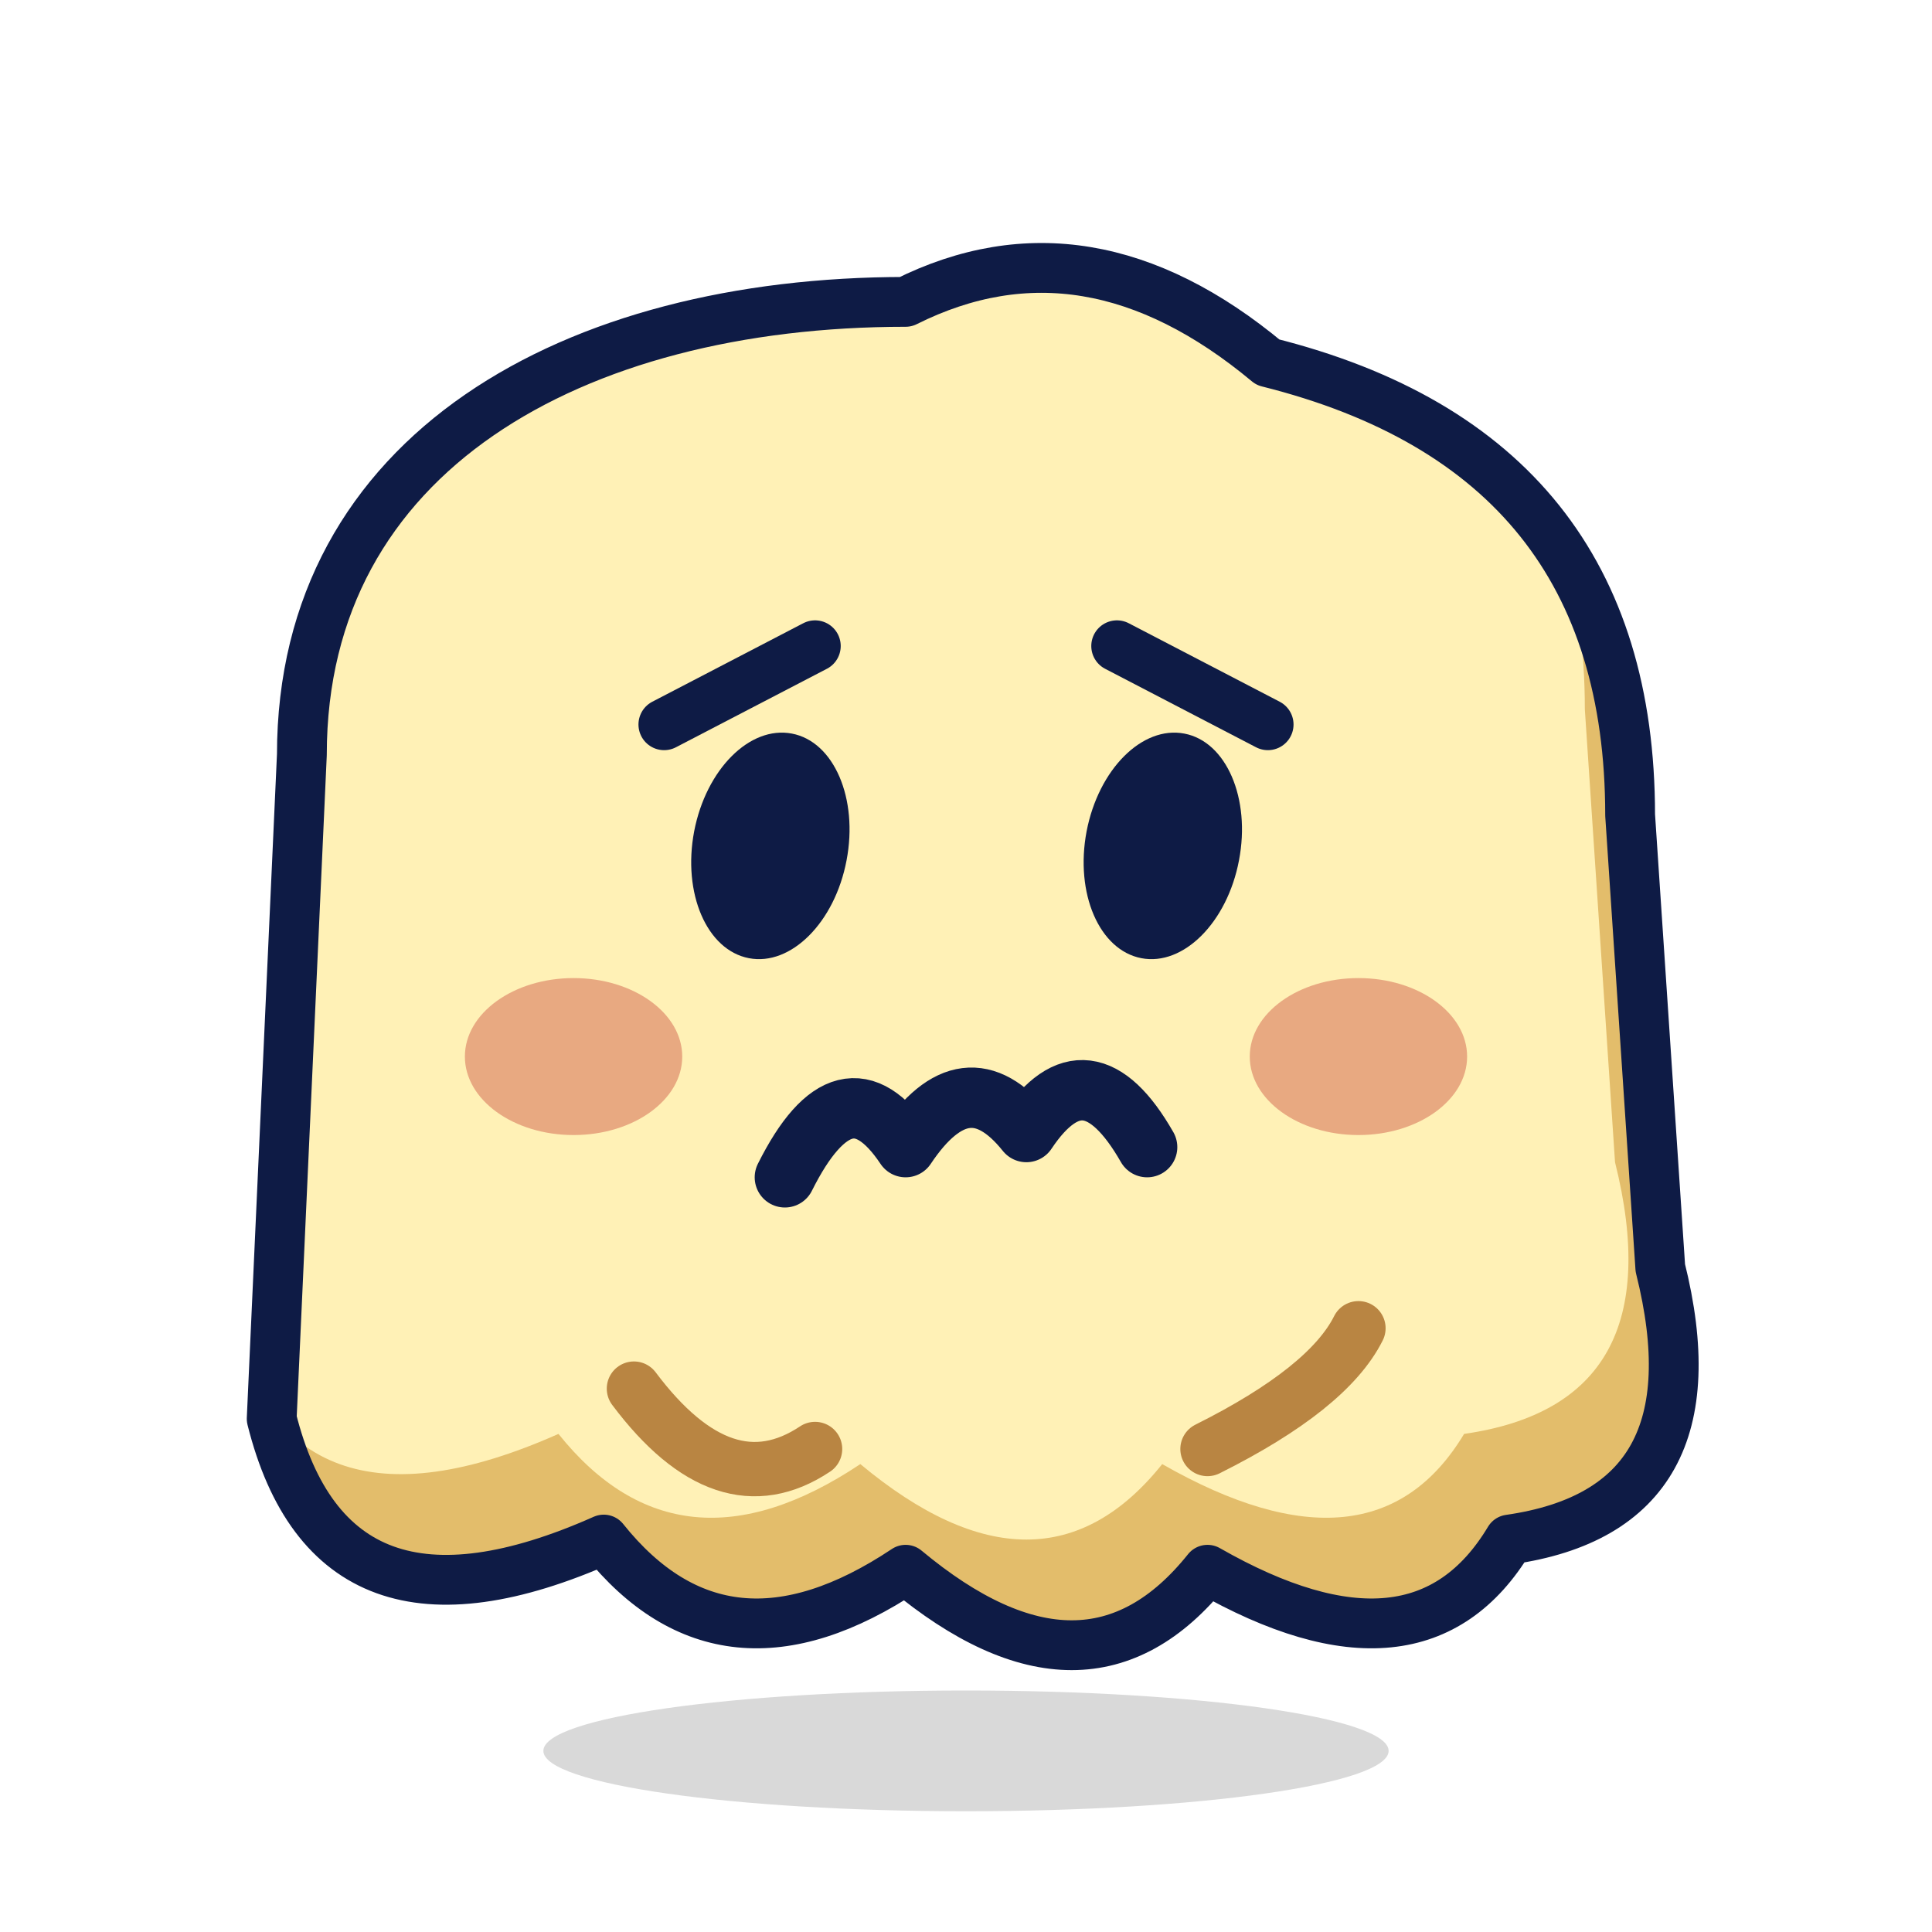
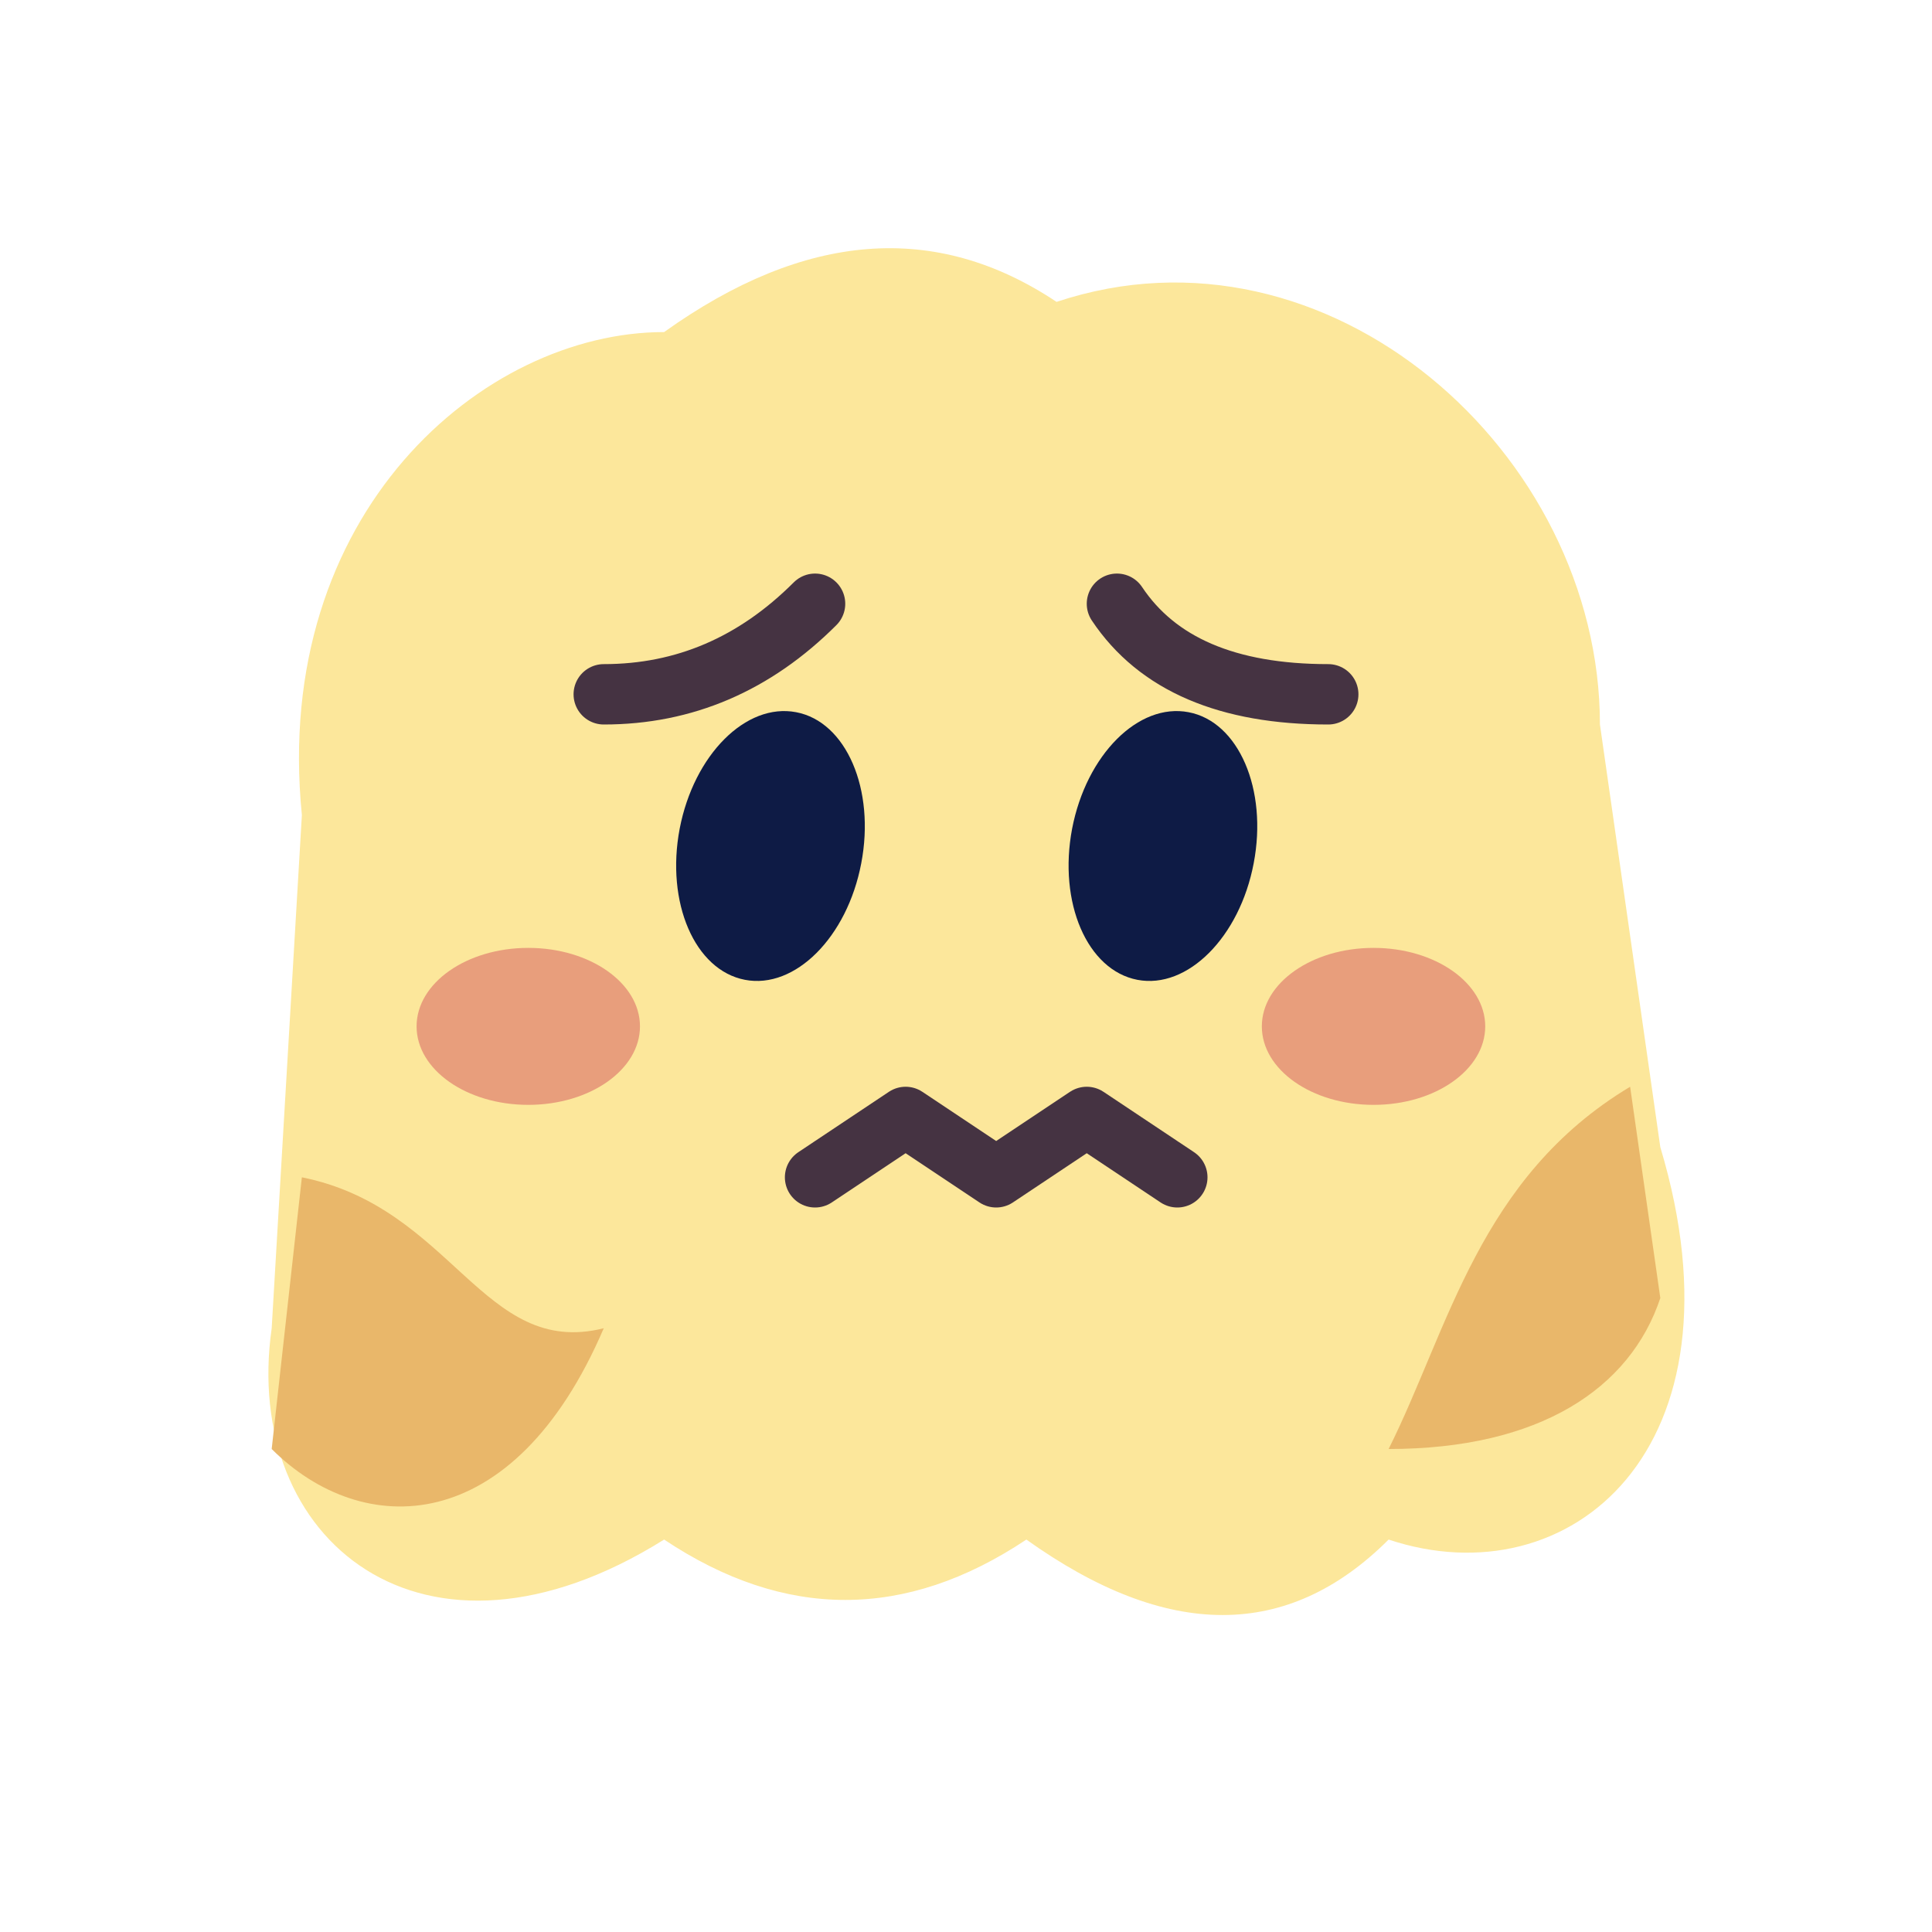
<svg xmlns="http://www.w3.org/2000/svg" viewBox="0 0 64 64">
-   <defs>
-     <clipPath id="body">
-       <path d="M10 25C10 15 19 10 30 10Q36 7 42 12Q54 15 54 27L55 42Q57 50 50 51Q47 56 40 52Q36 57 30 52Q24 56 20 51Q11 55 9 47Z" />
-     </clipPath>
-   </defs>
-   <ellipse cx="32" cy="58" rx="14" ry="2" fill="#00000026" />
-   <g clip-path="url(#body)">
-     <path d="M10 25C10 15 19 10 30 10Q36 7 42 12Q54 15 54 27L55 42Q57 50 50 51Q47 56 40 52Q36 57 30 52Q24 56 20 51Q11 55 9 47Z" fill="#E3BD6B" />
-     <path d="M10 25C10 15 19 10 30 10Q36 7 42 12Q54 15 54 27L55 42Q57 50 50 51Q47 56 40 52Q36 57 30 52Q24 56 20 51Q11 55 9 47Z" fill="#FFF1B6" transform="translate(-1.5 -3.5)" />
-   </g>
-   <path d="M10 25C10 15 19 10 30 10Q36 7 42 12Q54 15 54 27L55 42Q57 50 50 51Q47 56 40 52Q36 57 30 52Q24 56 20 51Q11 55 9 47Z" fill="none" stroke="#0E1B45" stroke-width="1.65" stroke-linejoin="round" />
-   <path d="M47.56 30.83C44.59 30.26 41.51 33.35 40.67 37.72C39.84 42.09 41.56 46.09 44.53 46.66C47.49 47.23 50.58 44.14 51.41 39.77C52.25 35.4 50.52 31.39 47.56 30.83Z" fill="#0E1B45" transform="translate(25.5 28) scale(0.47) translate(-46 -38.7)" />
-   <path d="M47.56 30.83C44.59 30.26 41.51 33.35 40.67 37.72C39.84 42.09 41.56 46.09 44.53 46.66C47.49 47.23 50.58 44.14 51.41 39.77C52.25 35.4 50.52 31.39 47.56 30.83Z" fill="#0E1B45" transform="translate(38.5 28) scale(0.47) translate(-46 -38.7)" />
-   <path d="M22 24l5-2.6m10 0l5 2.6" fill="none" stroke="#0E1B45" stroke-width="1.7" stroke-linecap="round" stroke-linejoin="round" />
-   <ellipse cx="19" cy="35" rx="3.6" ry="2.6" fill="#E8A981" />
-   <ellipse cx="45" cy="35" rx="3.6" ry="2.6" fill="#E8A981" />
-   <path d="M26 39q2-4 4-1q2-3 4-.5q2-3 4 .5" fill="none" stroke="#0E1B45" stroke-width="2" stroke-linecap="round" stroke-linejoin="round" />
-   <path d="M21 46q3 4 6 2m13 0q4-2 5-4" fill="none" stroke="#B98542" stroke-width="1.8" stroke-linecap="round" stroke-linejoin="round" />
+   <path d="M10 27C9 17 16 11 22 11Q29 6 35 10C44 7 53 15 53 24L55 38C58 48 52 53 46 51Q41 56 34 51Q28 55 22 51C14 56 8 51 9 44Z" fill="#FCE79B" />
+   <path d="M10 39C15 40 16 45 20 44C17 51 12 51 9 48ZM54 36C49 39 48 44 46 48C51 48 54 46 55 43Z" fill="#E9B76A" />
+   <path d="M47.56 30.83C44.59 30.26 41.51 33.35 40.67 37.72C39.84 42.09 41.56 46.09 44.53 46.66C47.49 47.23 50.58 44.14 51.41 39.77C52.25 35.4 50.52 31.39 47.56 30.83Z" fill="#0E1B45" transform="translate(25.5 28) scale(0.56) translate(-46 -38.7)" />
+   <path d="M47.56 30.83C44.59 30.26 41.51 33.35 40.67 37.72C39.84 42.09 41.56 46.09 44.53 46.66C47.49 47.23 50.58 44.14 51.41 39.77C52.25 35.4 50.52 31.39 47.56 30.83Z" fill="#0E1B45" transform="translate(38.5 28) scale(0.56) translate(-46 -38.7)" />
+   <path d="M20 23q4 0 7-3m10 0q2 3 7 3M27 39l3-2 3 2 3-2 3 2" fill="none" stroke="#453342" stroke-width="2" stroke-linecap="round" stroke-linejoin="round" />
+   <ellipse cx="17.5" cy="34" rx="3.7" ry="2.6" fill="#E89E7C" />
+   <ellipse cx="45.5" cy="34" rx="3.7" ry="2.6" fill="#E89E7C" />
</svg>
